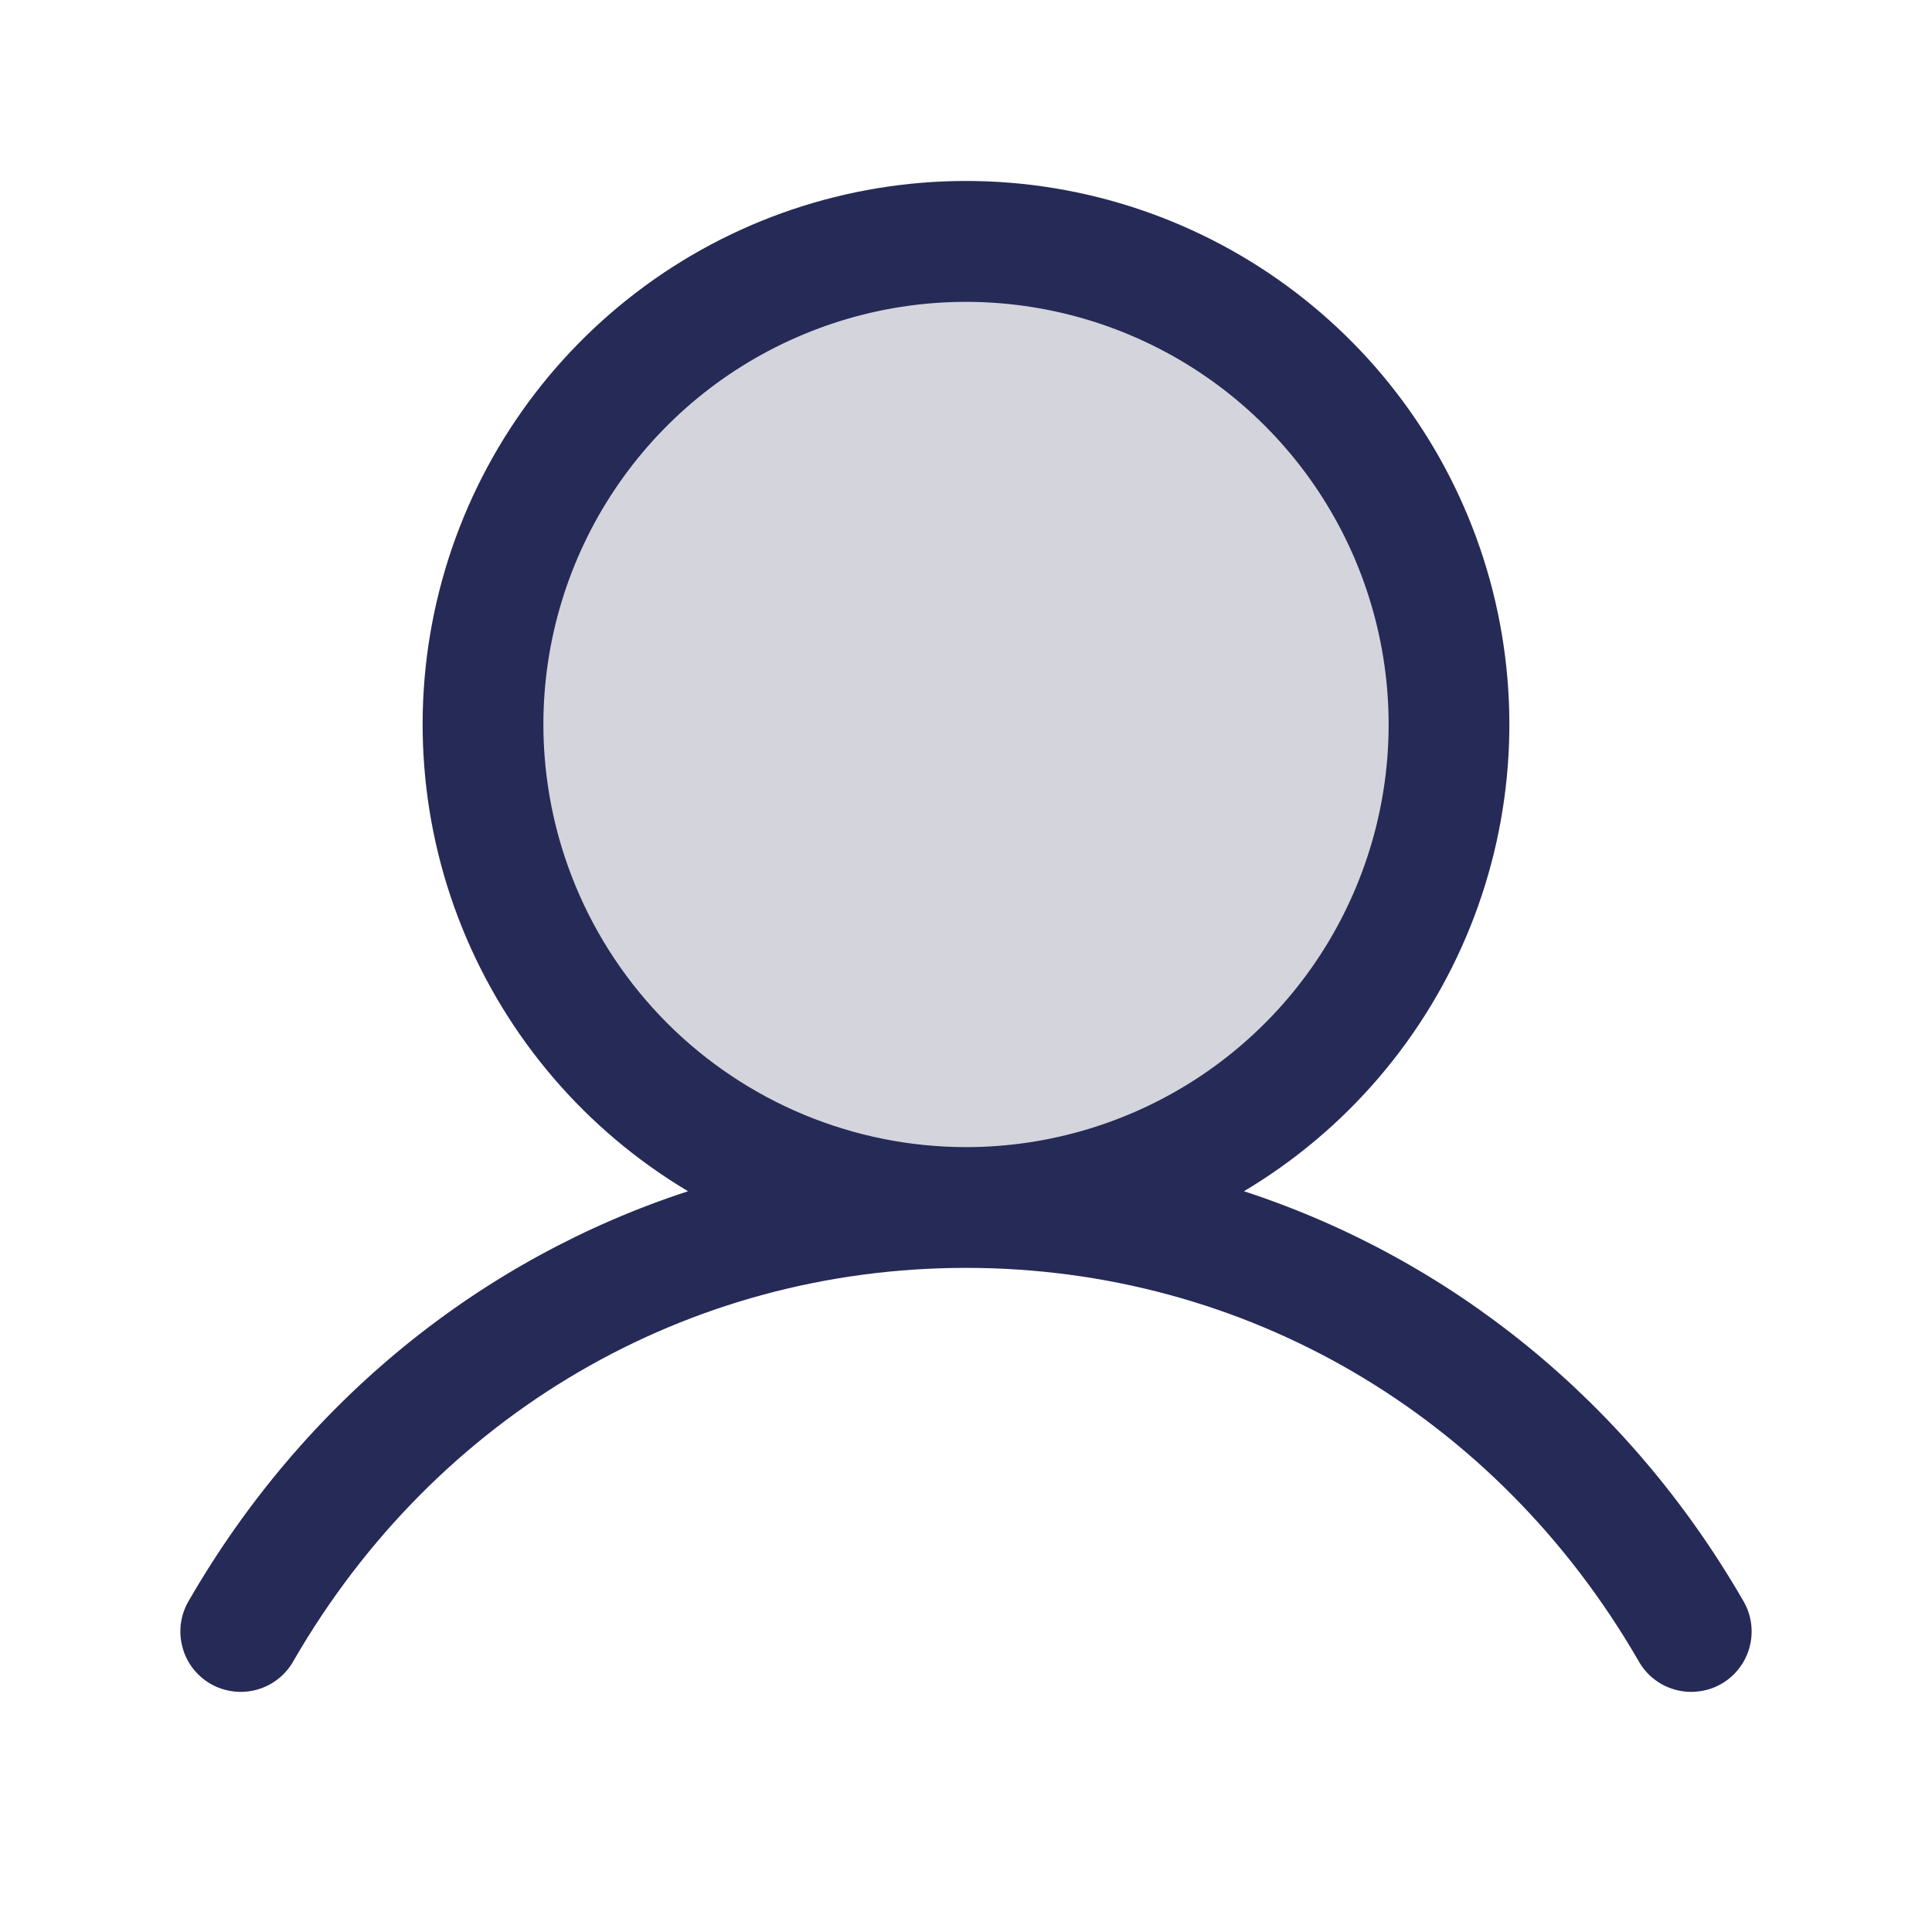
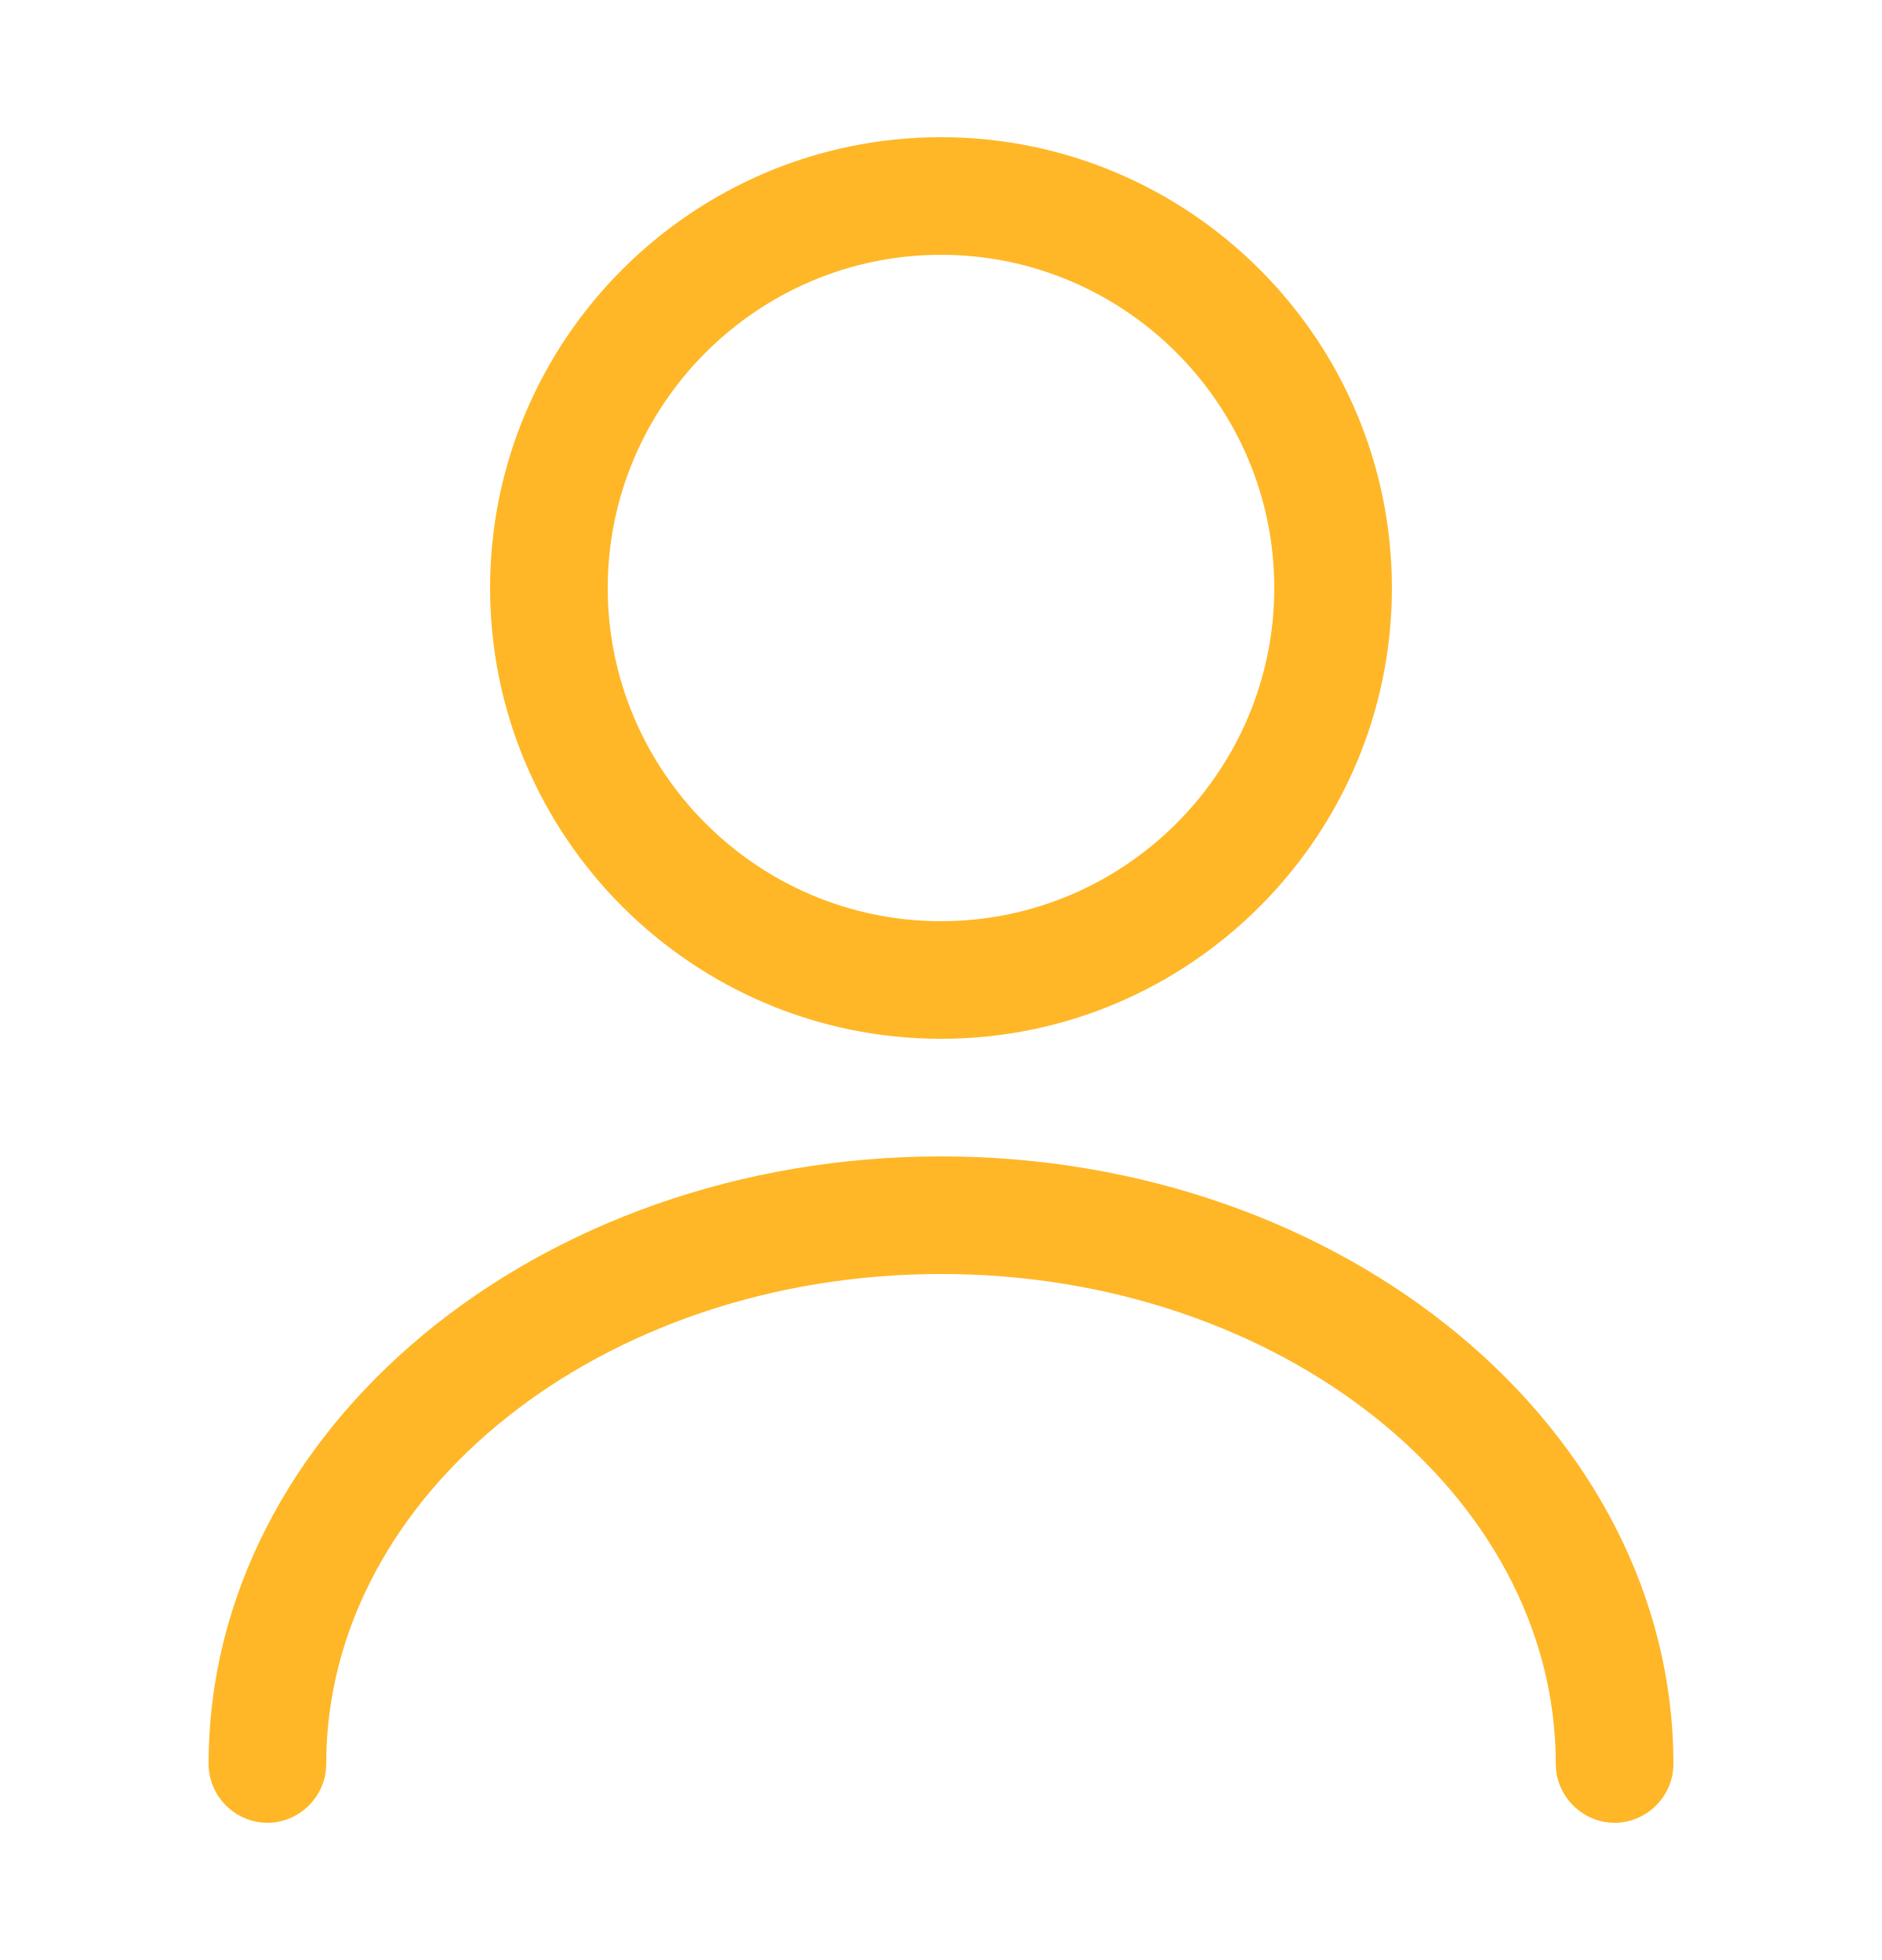
- <svg xmlns="http://www.w3.org/2000/svg" width="24" height="24" viewBox="0 0 24 24" fill="none">
-   <path opacity="0.2" d="M18 9C18 10.187 17.648 11.347 16.989 12.333C16.329 13.32 15.393 14.089 14.296 14.543C13.2 14.997 11.993 15.116 10.829 14.885C9.666 14.653 8.596 14.082 7.757 13.243C6.918 12.403 6.347 11.334 6.115 10.171C5.884 9.007 6.003 7.8 6.457 6.704C6.911 5.608 7.68 4.67 8.667 4.011C9.653 3.352 10.813 3 12 3C13.591 3 15.117 3.632 16.243 4.757C17.368 5.883 18 7.409 18 9Z" fill="#262A56" />
-   <path d="M21.649 19.875C20.221 17.407 18.02 15.637 15.453 14.798C16.723 14.041 17.71 12.889 18.262 11.518C18.814 10.147 18.9 8.632 18.508 7.207C18.116 5.782 17.267 4.525 16.091 3.629C14.915 2.733 13.478 2.248 12 2.248C10.522 2.248 9.084 2.733 7.909 3.629C6.733 4.525 5.884 5.782 5.492 7.207C5.1 8.632 5.186 10.147 5.738 11.518C6.29 12.889 7.277 14.041 8.547 14.798C5.979 15.636 3.779 17.406 2.351 19.875C2.299 19.96 2.264 20.055 2.249 20.154C2.234 20.253 2.239 20.355 2.264 20.452C2.288 20.549 2.332 20.64 2.392 20.72C2.453 20.8 2.529 20.867 2.615 20.917C2.702 20.967 2.798 20.999 2.897 21.011C2.997 21.024 3.098 21.016 3.194 20.989C3.29 20.962 3.38 20.916 3.459 20.853C3.537 20.791 3.602 20.713 3.65 20.625C5.416 17.573 8.538 15.75 12 15.75C15.462 15.75 18.584 17.573 20.35 20.625C20.398 20.713 20.463 20.791 20.541 20.853C20.619 20.916 20.709 20.962 20.806 20.989C20.902 21.016 21.003 21.024 21.102 21.011C21.202 20.999 21.298 20.967 21.384 20.917C21.471 20.867 21.547 20.8 21.607 20.72C21.668 20.64 21.712 20.549 21.736 20.452C21.761 20.355 21.766 20.253 21.751 20.154C21.736 20.055 21.701 19.96 21.649 19.875ZM6.75 9C6.75 7.962 7.058 6.947 7.635 6.083C8.212 5.22 9.031 4.547 9.991 4.15C10.95 3.752 12.006 3.648 13.024 3.851C14.043 4.054 14.978 4.554 15.712 5.288C16.446 6.022 16.946 6.957 17.149 7.976C17.352 8.994 17.248 10.05 16.85 11.009C16.453 11.969 15.78 12.788 14.917 13.365C14.053 13.942 13.038 14.25 12 14.25C10.608 14.249 9.273 13.695 8.289 12.711C7.305 11.726 6.751 10.392 6.75 9Z" fill="#262A56" />
+ <svg xmlns="http://www.w3.org/2000/svg" width="24" height="25" viewBox="0 0 24 25" fill="none">
+   <path d="M12 13.25C8.83 13.25 6.25 10.67 6.25 7.5C6.25 4.33 8.83 1.75 12 1.75C15.17 1.75 17.75 4.33 17.75 7.5C17.75 10.67 15.17 13.25 12 13.25ZM12 3.25C9.66 3.25 7.75 5.16 7.75 7.5C7.75 9.84 9.66 11.75 12 11.75C14.34 11.75 16.25 9.84 16.25 7.5C16.25 5.16 14.34 3.25 12 3.25Z" fill="#FFB727" />
+   <path d="M20.59 23.25C20.18 23.25 19.84 22.91 19.84 22.5C19.84 19.05 16.32 16.25 12 16.25C7.68 16.25 4.16 19.05 4.16 22.5C4.16 22.91 3.82 23.25 3.41 23.25C3 23.25 2.66 22.91 2.66 22.5C2.66 18.23 6.85 14.75 12 14.75C17.15 14.75 21.34 18.23 21.34 22.5C21.34 22.91 21 23.25 20.59 23.25Z" fill="#FFB727" />
</svg>
